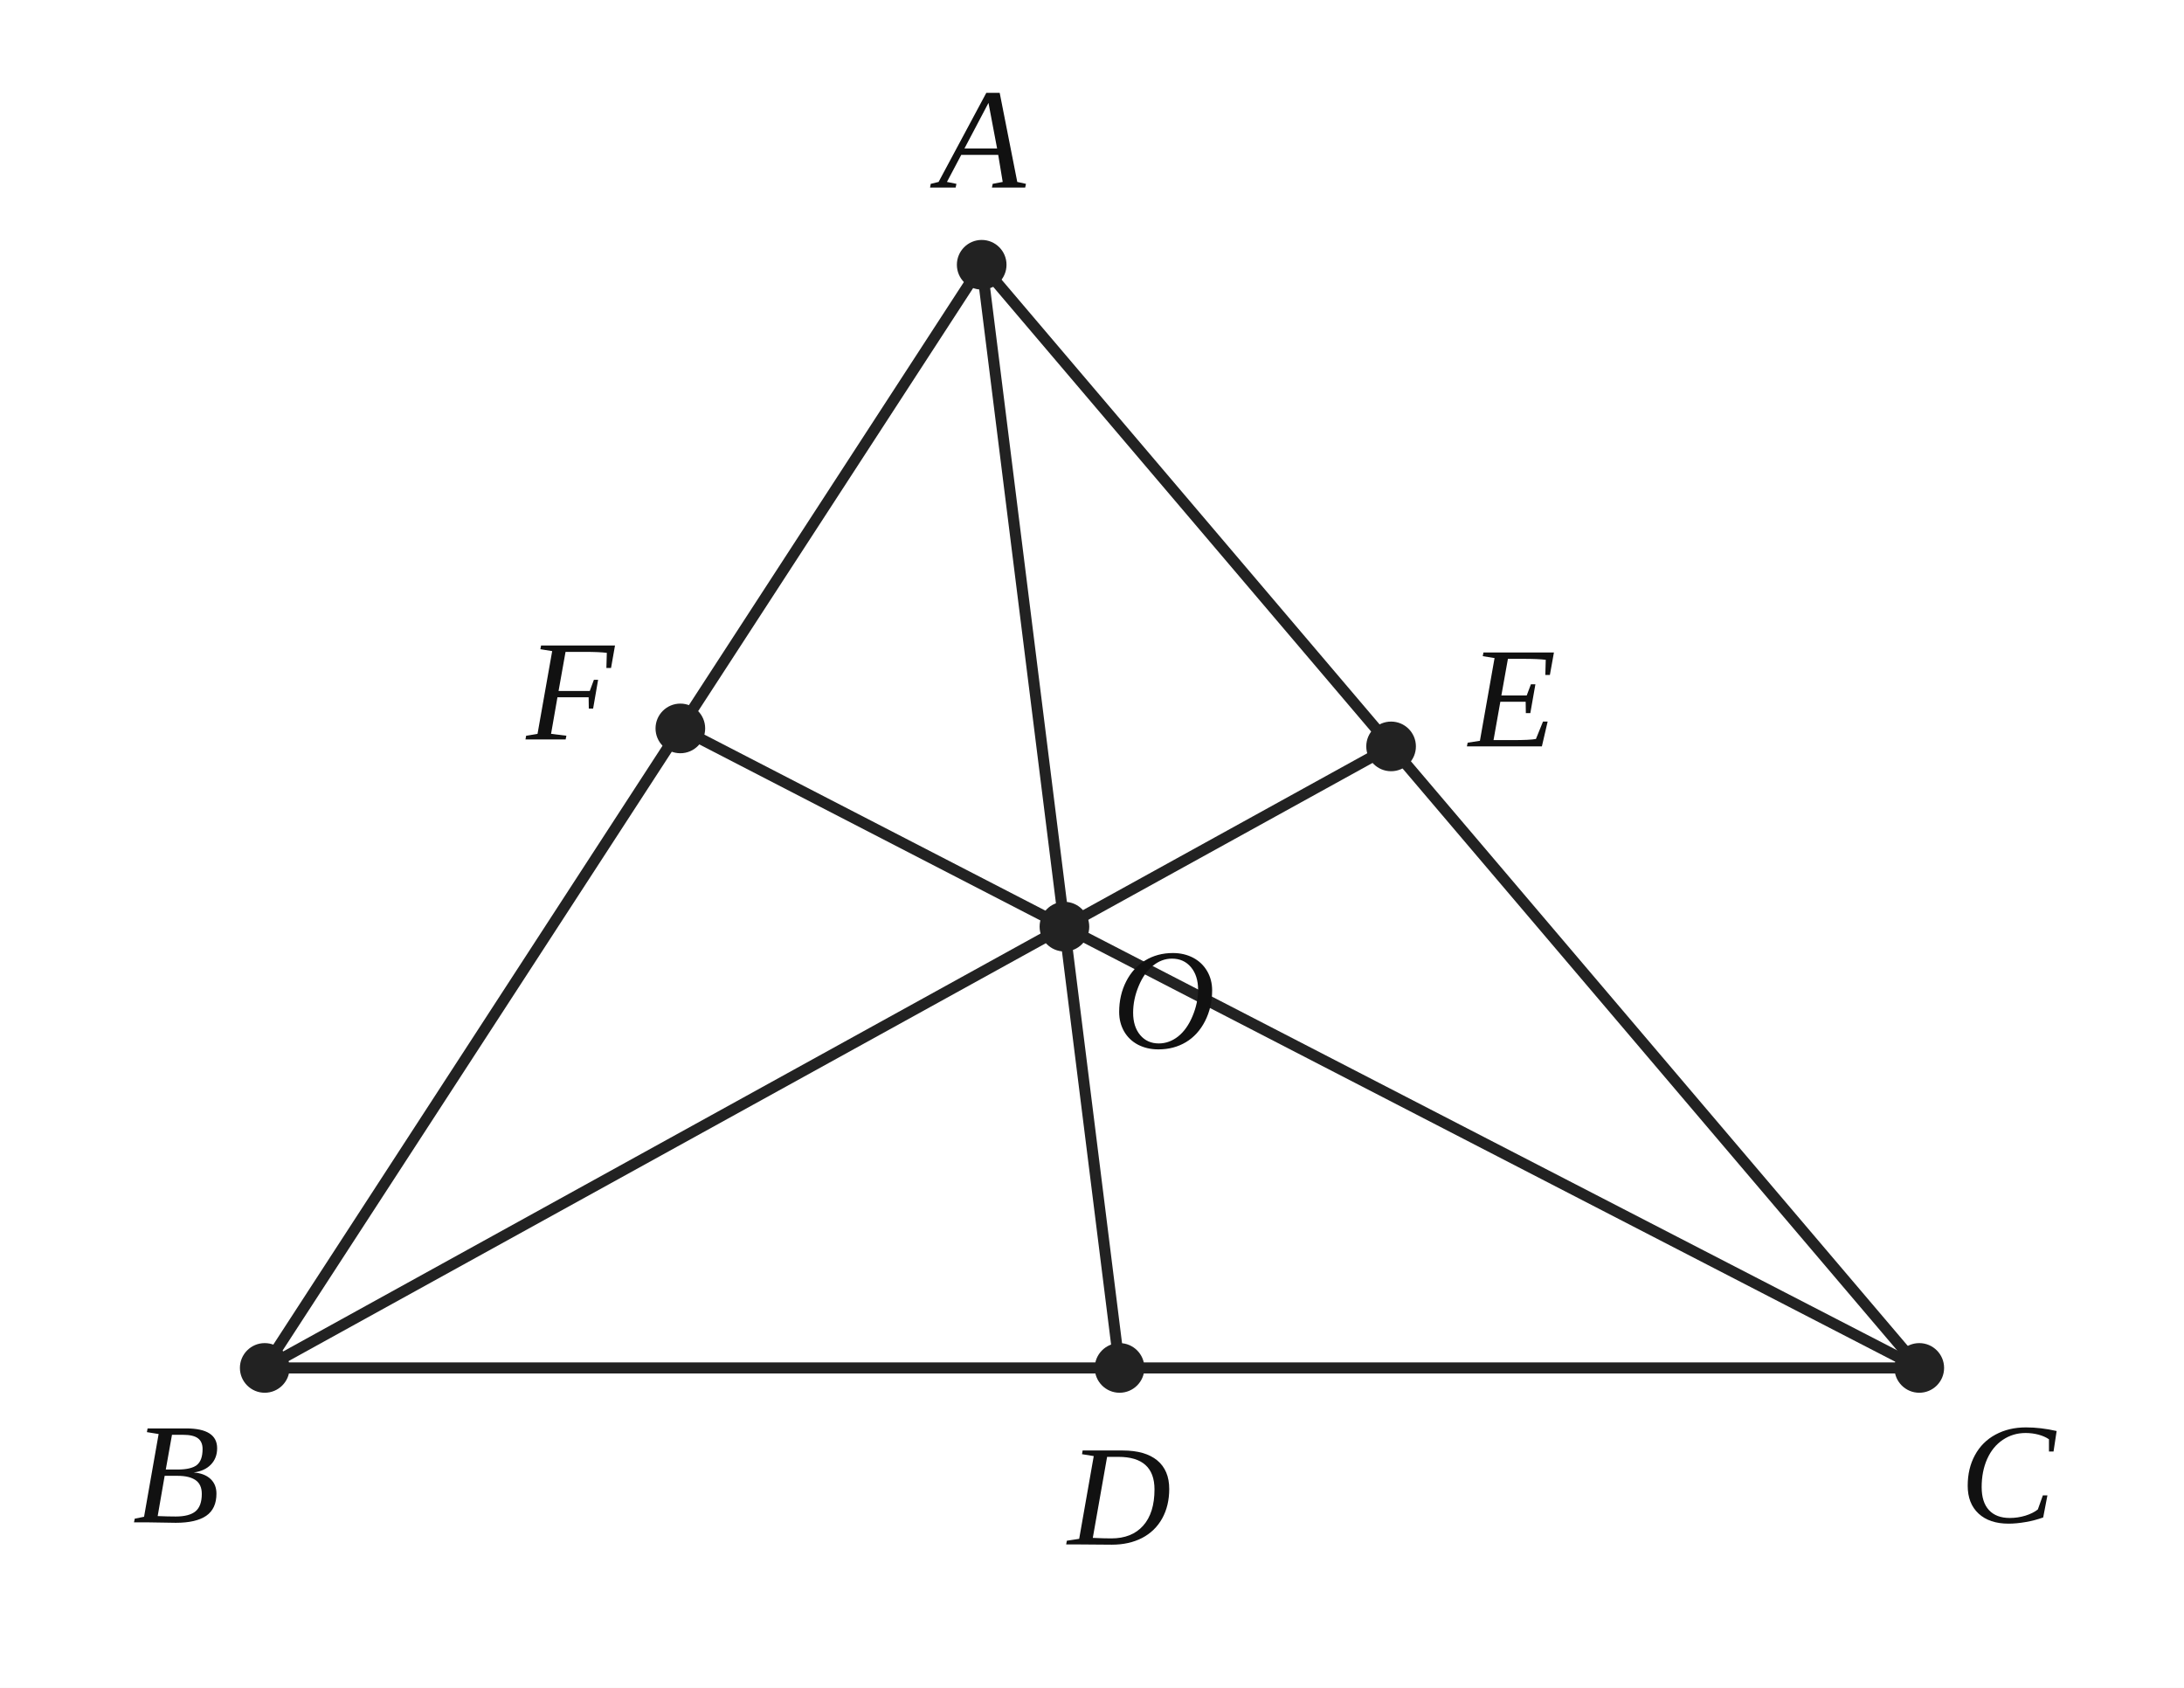
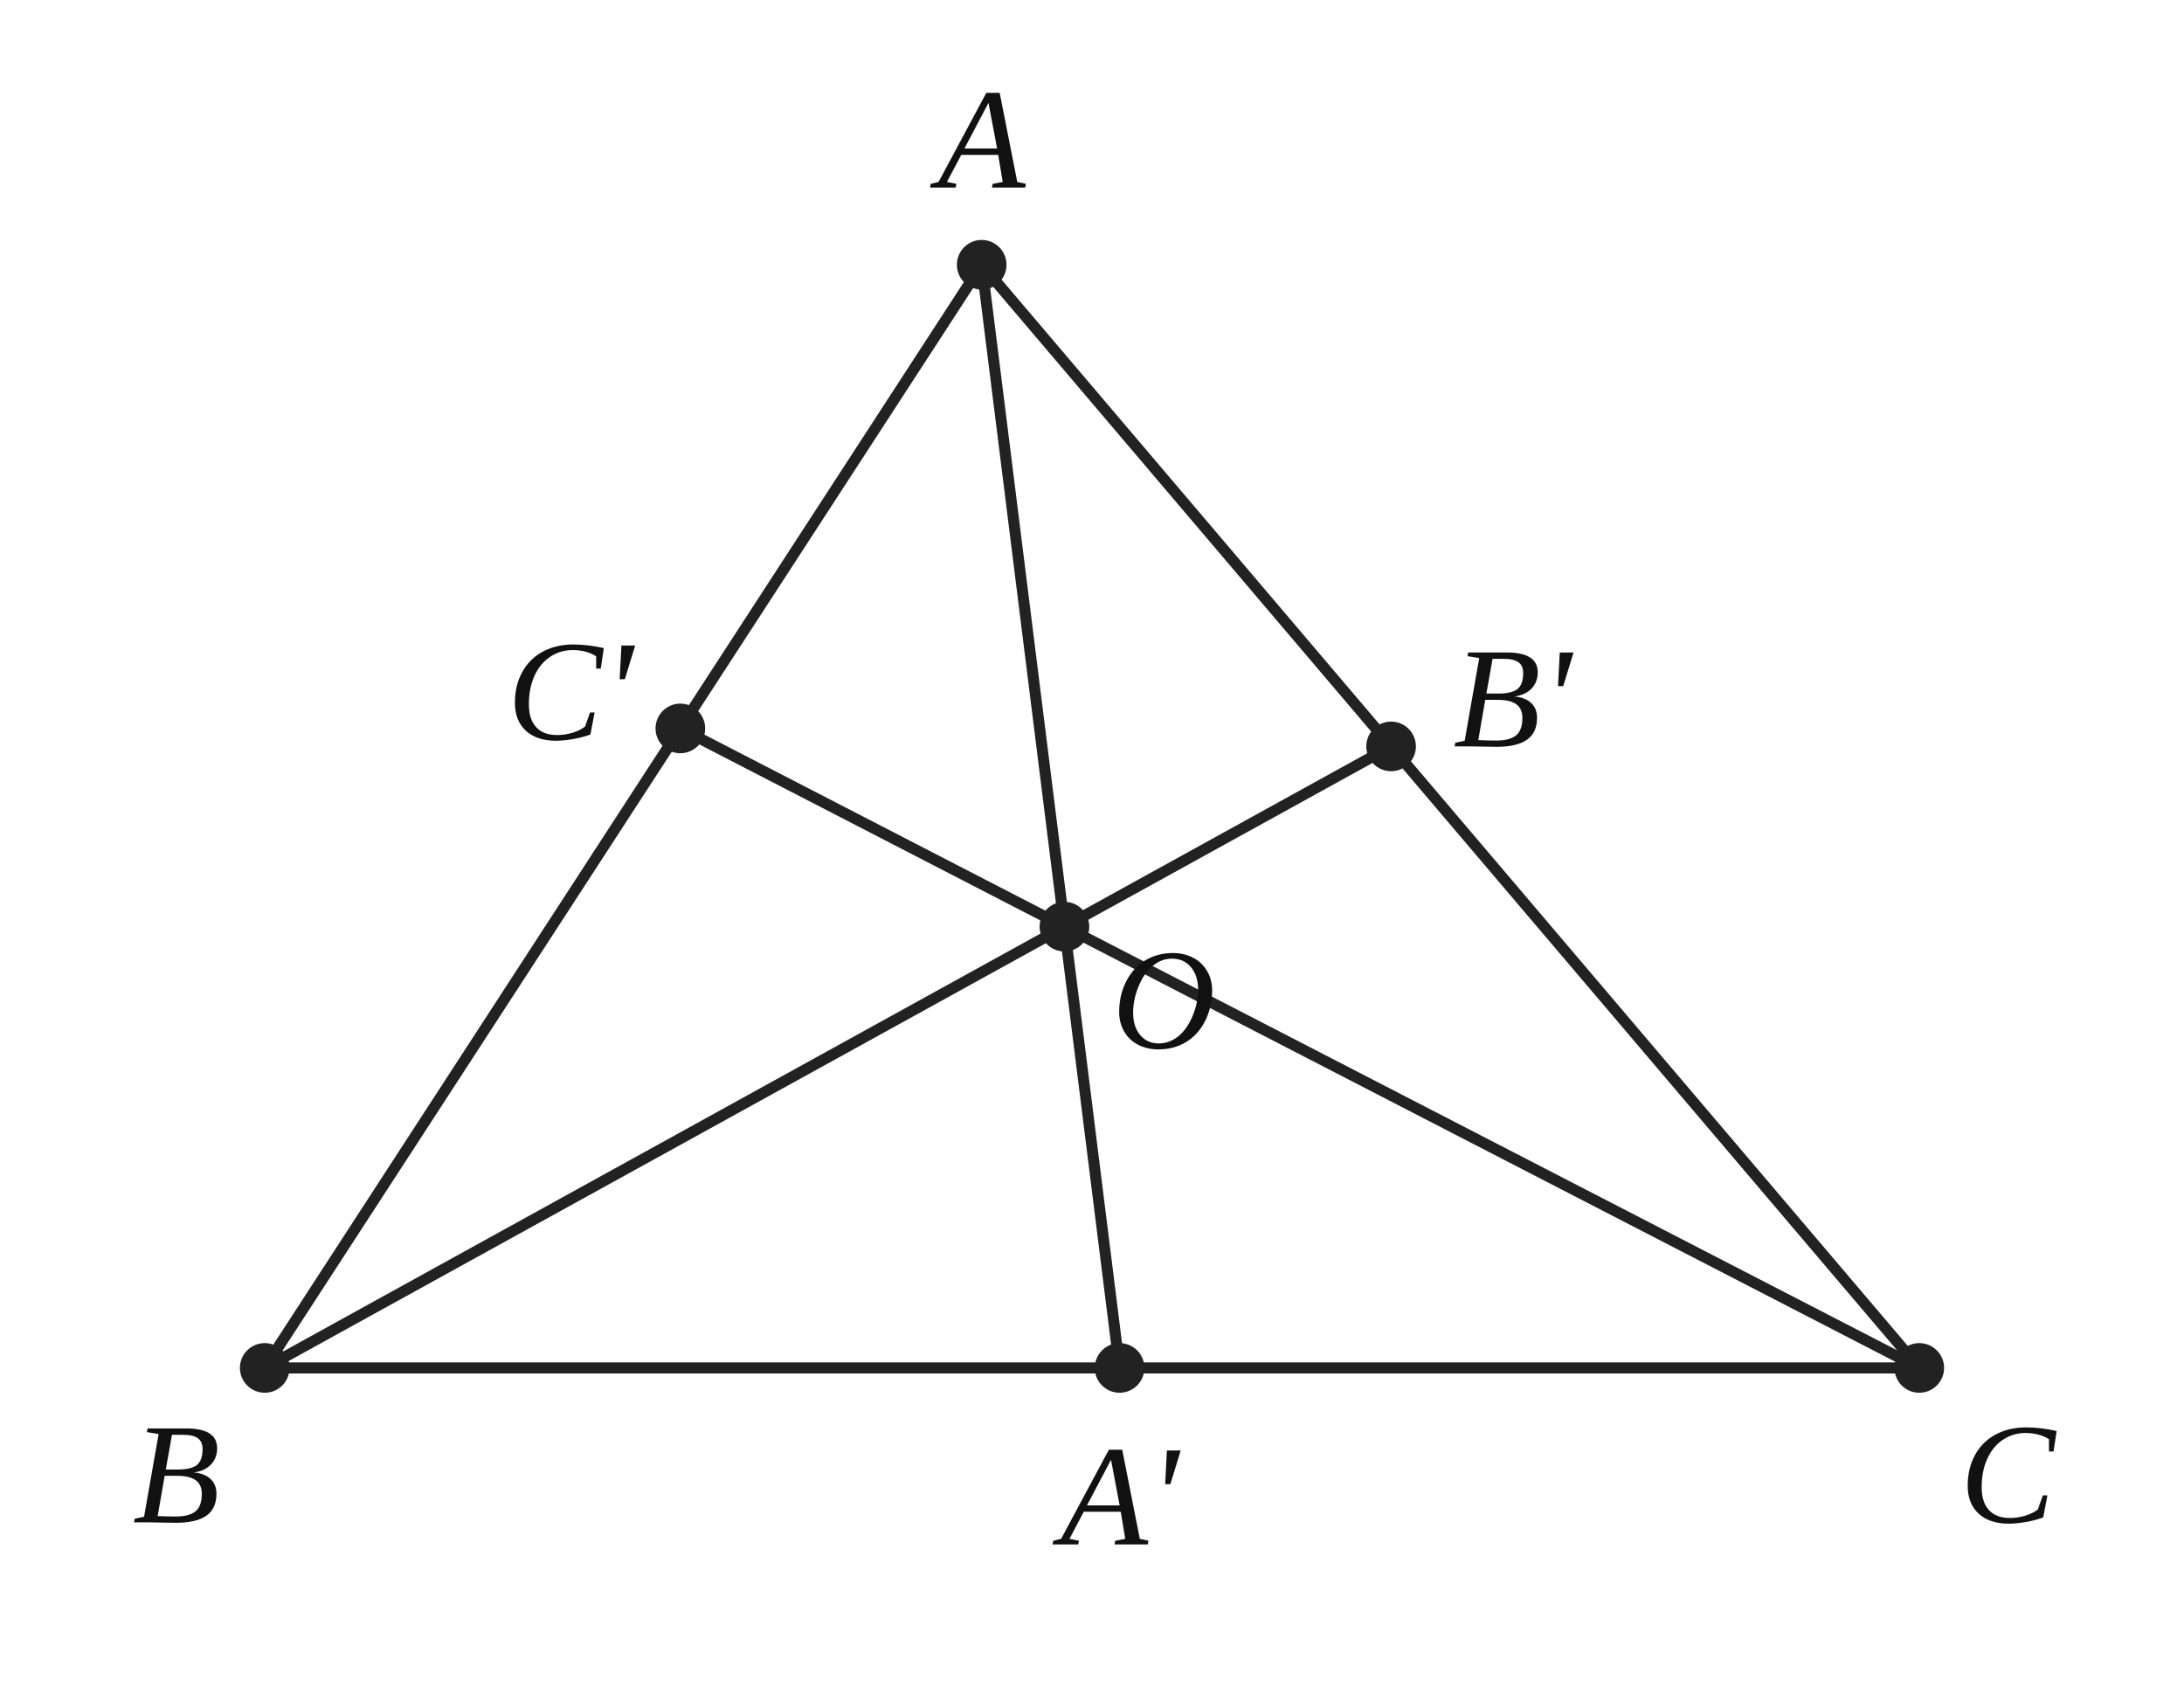
<svg xmlns="http://www.w3.org/2000/svg" width="396" height="306" viewBox="0 0 396 306">
  <rect width="396" height="306" fill="#fff" />
  <g stroke="#222" stroke-width="2" stroke-linecap="round" fill="none">
    <g transform="translate(8,18)">
      <line x1="170" y1="30" x2="40" y2="230" />
      <line x1="40" y1="230" x2="340" y2="230" />
      <line x1="340" y1="230" x2="170" y2="30" />
      <line x1="170" y1="30" x2="195" y2="230" />
      <line x1="40" y1="230" x2="244.23" y2="117.32" />
      <line x1="340" y1="230" x2="115.36" y2="114.06" />
      <circle cx="170" cy="30" r="4.5" fill="#222" stroke="none" />
      <circle cx="40" cy="230" r="4.5" fill="#222" stroke="none" />
      <circle cx="340" cy="230" r="4.5" fill="#222" stroke="none" />
      <circle cx="195" cy="230" r="4.5" fill="#222" stroke="none" />
      <circle cx="244.23" cy="117.32" r="4.5" fill="#222" stroke="none" />
      <circle cx="115.36" cy="114.06" r="4.5" fill="#222" stroke="none" />
      <circle cx="185" cy="150" r="4.5" fill="#222" stroke="none" />
      <text x="170" y="16" text-anchor="middle" fill="#111" stroke="none" font-family="'Times New Roman',Times,serif" font-style="italic" font-size="26">A</text>
      <text x="24" y="258" text-anchor="middle" fill="#111" stroke="none" font-family="'Times New Roman',Times,serif" font-style="italic" font-size="26">B</text>
      <text x="356" y="258" text-anchor="middle" fill="#111" stroke="none" font-family="'Times New Roman',Times,serif" font-style="italic" font-size="26">C</text>
-       <text x="195" y="262" text-anchor="middle" fill="#111" stroke="none" font-family="'Times New Roman',Times,serif" font-style="italic" font-size="26">D</text>
-       <text x="266.23" y="117.32" text-anchor="middle" fill="#111" stroke="none" font-family="'Times New Roman',Times,serif" font-style="italic" font-size="26">E</text>
-       <text x="95.36" y="116.06" text-anchor="middle" fill="#111" stroke="none" font-family="'Times New Roman',Times,serif" font-style="italic" font-size="26">F</text>
+       <text x="195" y="262" text-anchor="middle" fill="#111" stroke="none" font-family="'Times New Roman',Times,serif" font-style="italic" font-size="26">A'</text>
+       <text x="266.23" y="117.32" text-anchor="middle" fill="#111" stroke="none" font-family="'Times New Roman',Times,serif" font-style="italic" font-size="26">B'</text>
+       <text x="95.36" y="116.06" text-anchor="middle" fill="#111" stroke="none" font-family="'Times New Roman',Times,serif" font-style="italic" font-size="26">C'</text>
      <text x="203" y="172" text-anchor="middle" fill="#111" stroke="none" font-family="'Times New Roman',Times,serif" font-style="italic" font-size="26">O</text>
    </g>
  </g>
</svg>
